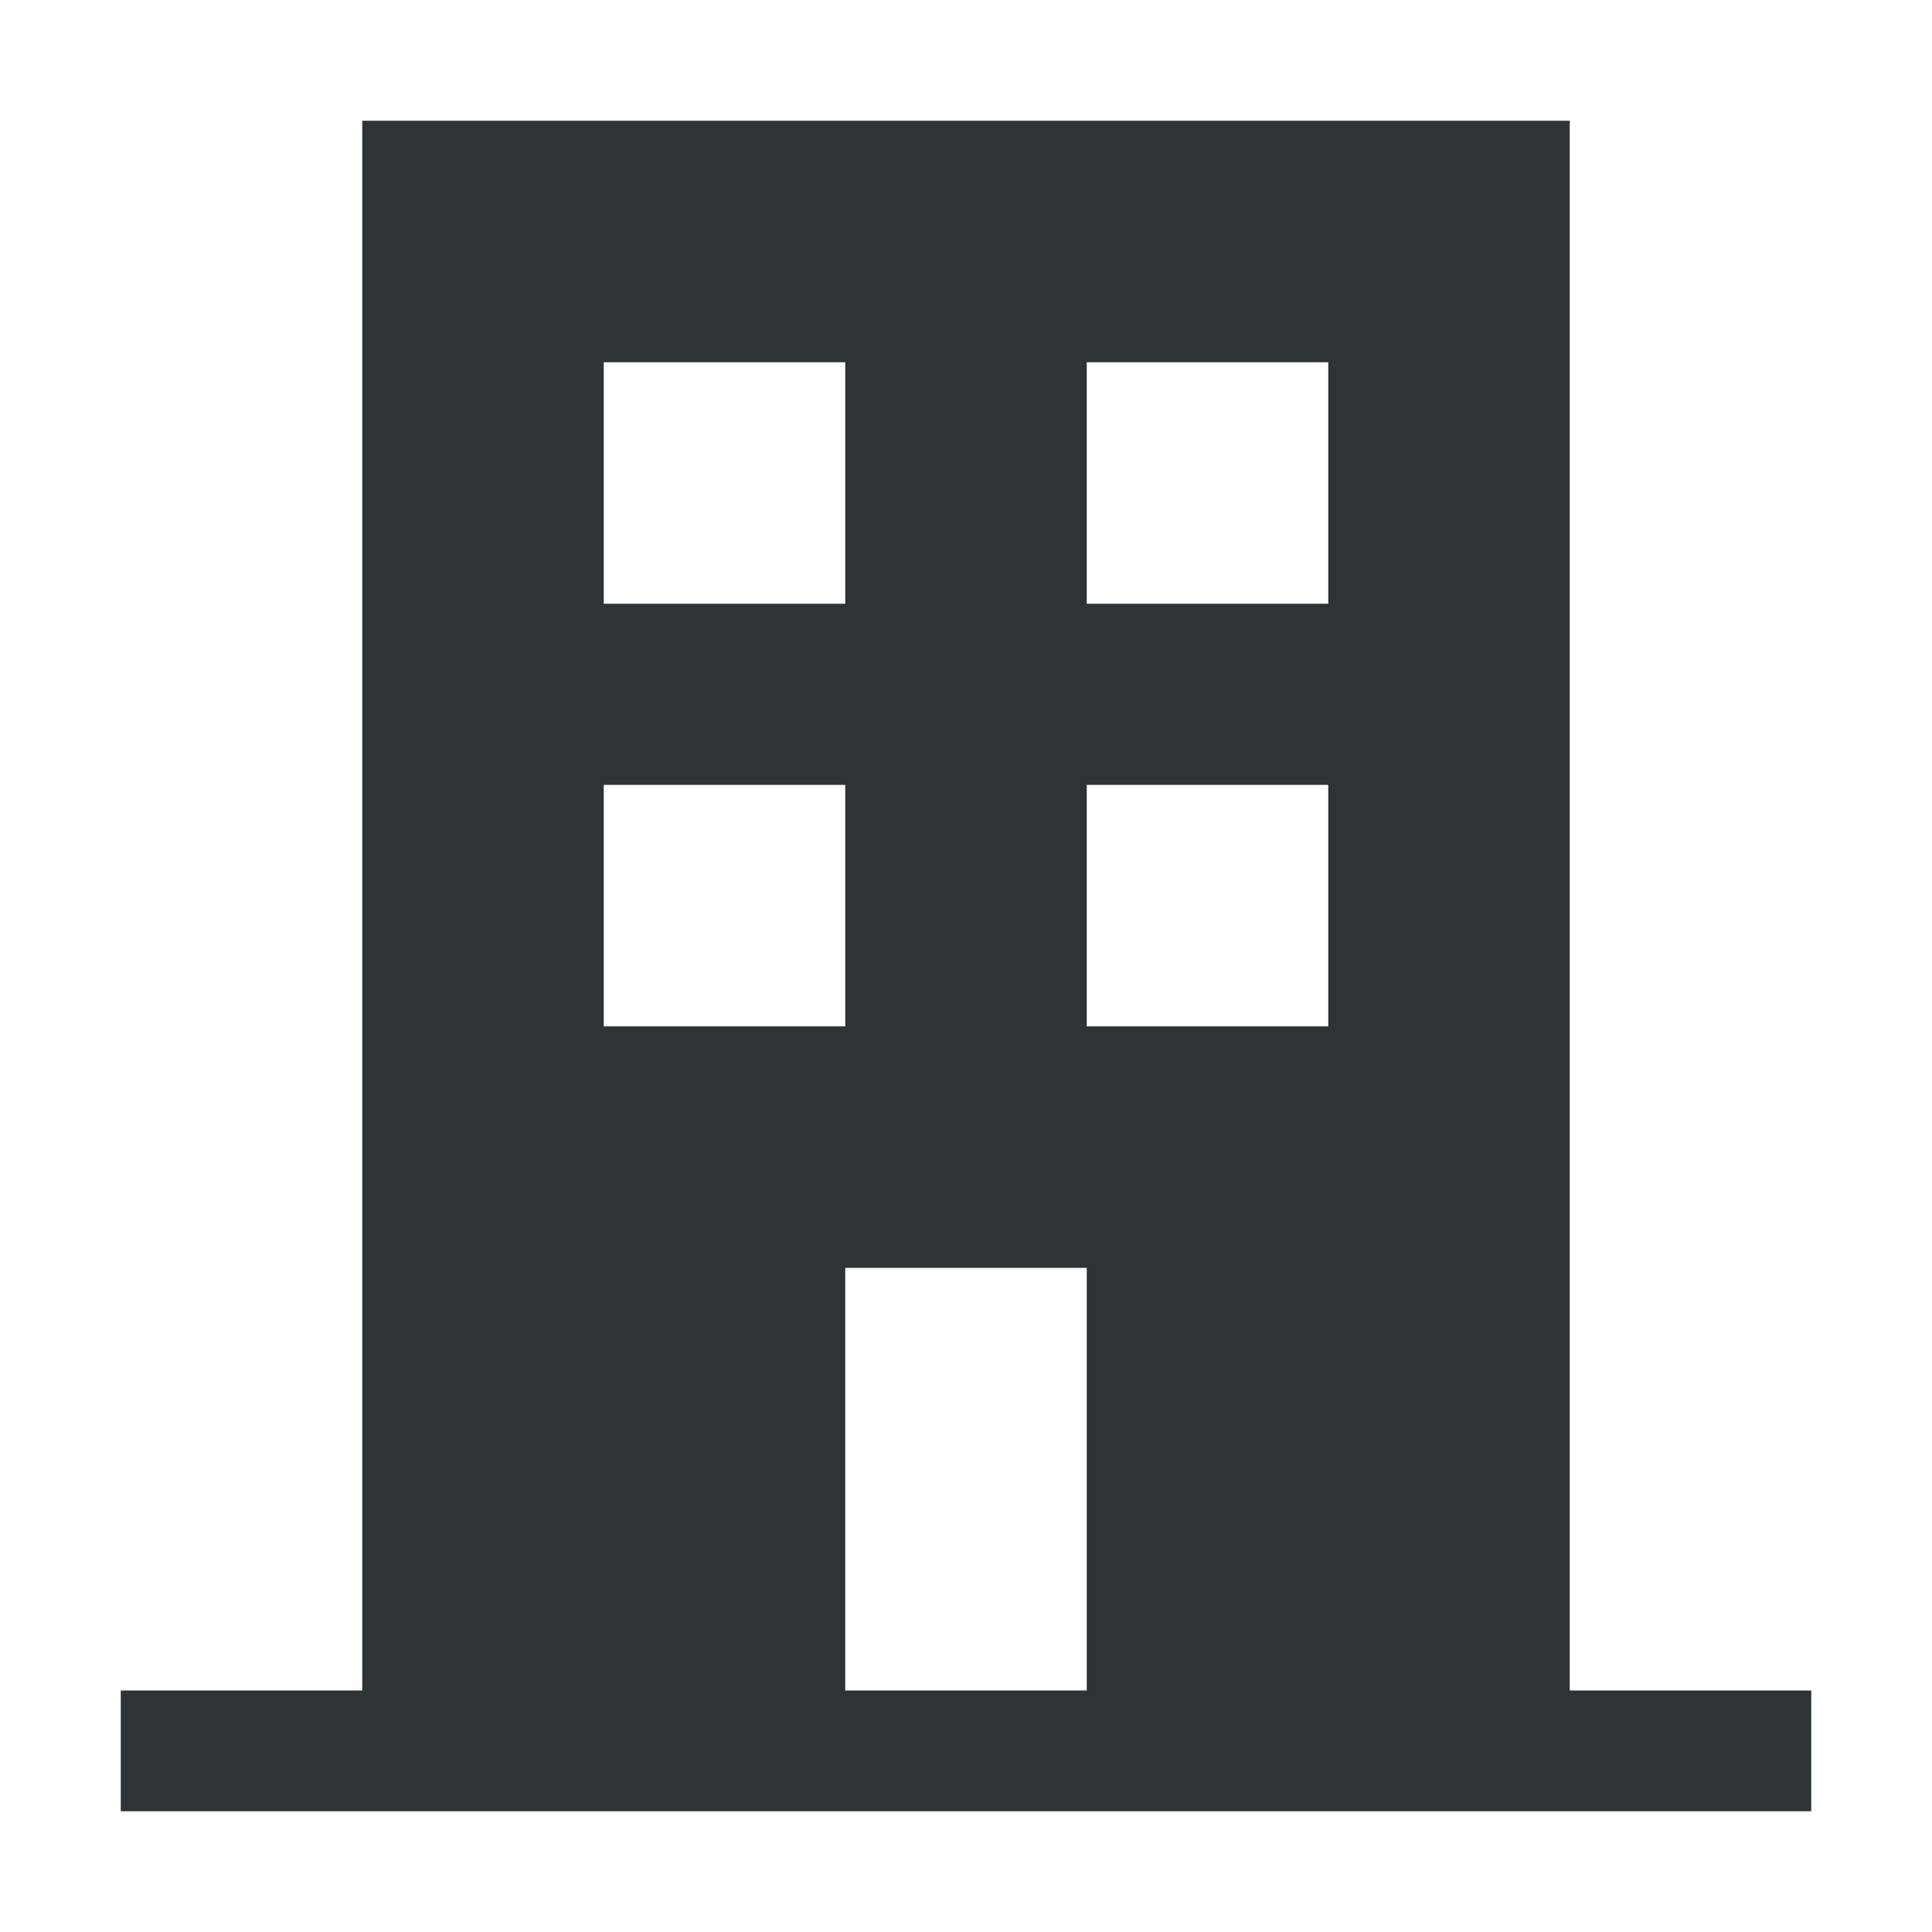
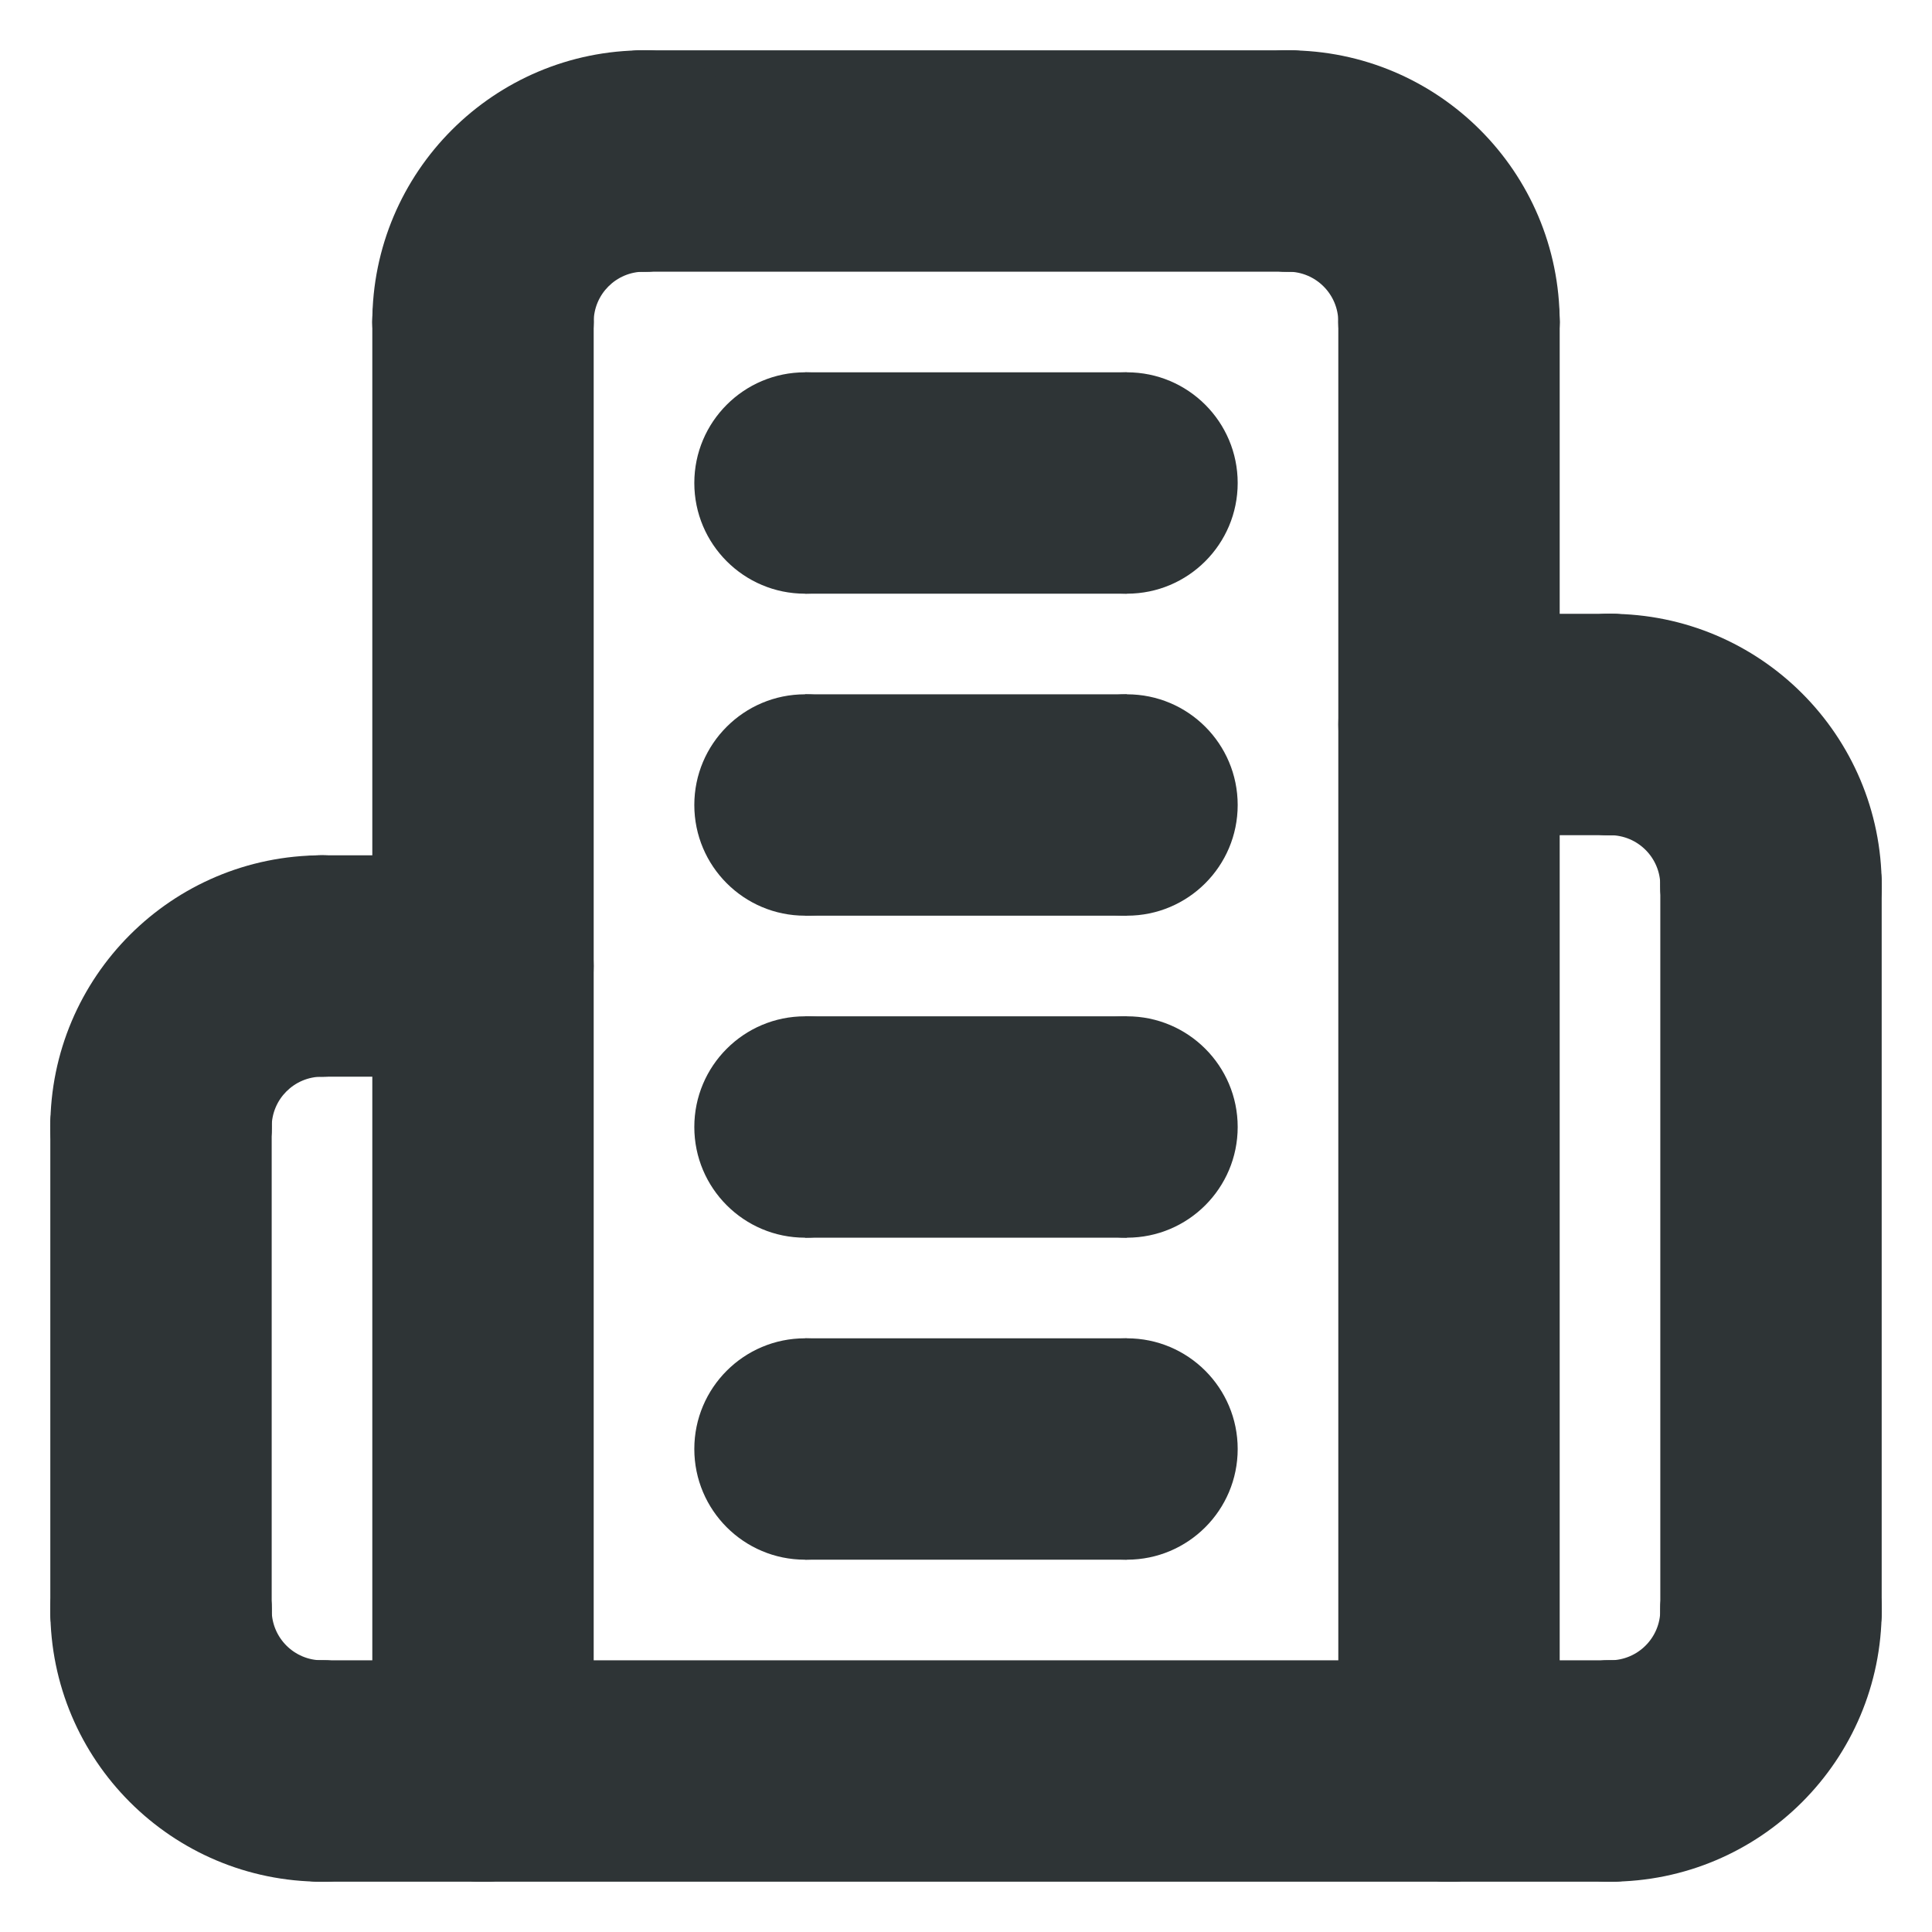
- <svg xmlns="http://www.w3.org/2000/svg" width="16" height="16" viewBox="0 0 16 16">
-   <path fill="#2e3436" fill-rule="evenodd" d="M3 1h10v13h2v1H1v-1h2ZM5 3v2h2V3Zm4 0v2h2V3ZM5 6.5v2h2v-2Zm4 0v2h2v-2ZM7 10.5V14h2v-3.5Z" />
+ <svg xmlns="http://www.w3.org/2000/svg" width="16" height="16" viewBox="0 0 24 24">
+   <g fill="#2e3436">
+     <path d="M7.375 22 L7.375 4 L4.625 4 L4.625 22 Z" />
+     <circle cx="6" cy="22" r="1.375" />
+     <circle cx="6" cy="4" r="1.375" />
+     <path d="M4.625 4 A3.375 3.375 0 0 1 8 0.625 L8 3.375 A0.625 0.625 0 0 0 7.375 4 Z" />
+     <circle cx="6" cy="4" r="1.375" />
+     <circle cx="8" cy="2" r="1.375" />
+     <path d="M8 3.375 L16 3.375 L16 0.625 L8 0.625 Z" />
+     <circle cx="8" cy="2" r="1.375" />
+     <circle cx="16" cy="2" r="1.375" />
+     <path d="M16 0.625 A3.375 3.375 0 0 1 19.375 4 L16.625 4 A0.625 0.625 0 0 0 16 3.375 Z" />
+     <circle cx="16" cy="2" r="1.375" />
+     <circle cx="18" cy="4" r="1.375" />
+     <path d="M16.625 4 L16.625 22 L19.375 22 L19.375 4 Z" />
+     <circle cx="18" cy="4" r="1.375" />
+     <circle cx="18" cy="22" r="1.375" />
+     <path d="M18 20.625 L6 20.625 L6 23.375 L18 23.375 Z" />
+     <circle cx="18" cy="22" r="1.375" />
+     <circle cx="6" cy="22" r="1.375" />
+     <path d="M6 10.625 L4 10.625 L4 13.375 L6 13.375 Z" />
+     <circle cx="6" cy="12" r="1.375" />
+     <circle cx="4" cy="12" r="1.375" />
+     <path d="M0.625 14 A3.375 3.375 0 0 1 4 10.625 L4 13.375 A0.625 0.625 0 0 0 3.375 14 Z" />
+     <circle cx="2" cy="14" r="1.375" />
+     <circle cx="4" cy="12" r="1.375" />
+     <path d="M0.625 14 L0.625 20 L3.375 20 L3.375 14 Z" />
+     <circle cx="2" cy="14" r="1.375" />
+     <circle cx="2" cy="20" r="1.375" />
+     <path d="M4 23.375 A3.375 3.375 0 0 1 0.625 20 L3.375 20 A0.625 0.625 0 0 0 4 20.625 Z" />
+     <circle cx="4" cy="22" r="1.375" />
+     <circle cx="2" cy="20" r="1.375" />
+     <path d="M4 23.375 L6 23.375 L6 20.625 L4 20.625 Z" />
+     <circle cx="4" cy="22" r="1.375" />
+     <circle cx="6" cy="22" r="1.375" />
+     <path d="M18 10.375 L20 10.375 L20 7.625 L18 7.625 Z" />
+     <circle cx="18" cy="9" r="1.375" />
+     <circle cx="20" cy="9" r="1.375" />
+     <path d="M20 7.625 A3.375 3.375 0 0 1 23.375 11 L20.625 11 A0.625 0.625 0 0 0 20 10.375 Z" />
+     <circle cx="20" cy="9" r="1.375" />
+     <circle cx="22" cy="11" r="1.375" />
+     <path d="M20.625 11 L20.625 20 L23.375 20 L23.375 11 Z" />
+     <circle cx="22" cy="11" r="1.375" />
+     <circle cx="22" cy="20" r="1.375" />
+     <path d="M23.375 20 A3.375 3.375 0 0 1 20 23.375 L20 20.625 A0.625 0.625 0 0 0 20.625 20 Z" />
+     <circle cx="22" cy="20" r="1.375" />
+     <circle cx="20" cy="22" r="1.375" />
+     <path d="M20 20.625 L18 20.625 L18 23.375 L20 23.375 Z" />
+     <circle cx="20" cy="22" r="1.375" />
+     <circle cx="18" cy="22" r="1.375" />
+     <path d="M10 7.375 L14 7.375 L14 4.625 L10 4.625 Z" />
+     <circle cx="10" cy="6" r="1.375" />
+     <circle cx="14" cy="6" r="1.375" />
+     <path d="M10 11.375 L14 11.375 L14 8.625 L10 8.625 Z" />
+     <circle cx="10" cy="10" r="1.375" />
+     <circle cx="14" cy="10" r="1.375" />
+     <path d="M10 15.375 L14 15.375 L14 12.625 L10 12.625 Z" />
+     <circle cx="10" cy="14" r="1.375" />
+     <circle cx="14" cy="14" r="1.375" />
+     <path d="M10 19.375 L14 19.375 L14 16.625 L10 16.625 Z" />
+     <circle cx="10" cy="18" r="1.375" />
+     <circle cx="14" cy="18" r="1.375" />
+   </g>
</svg>
